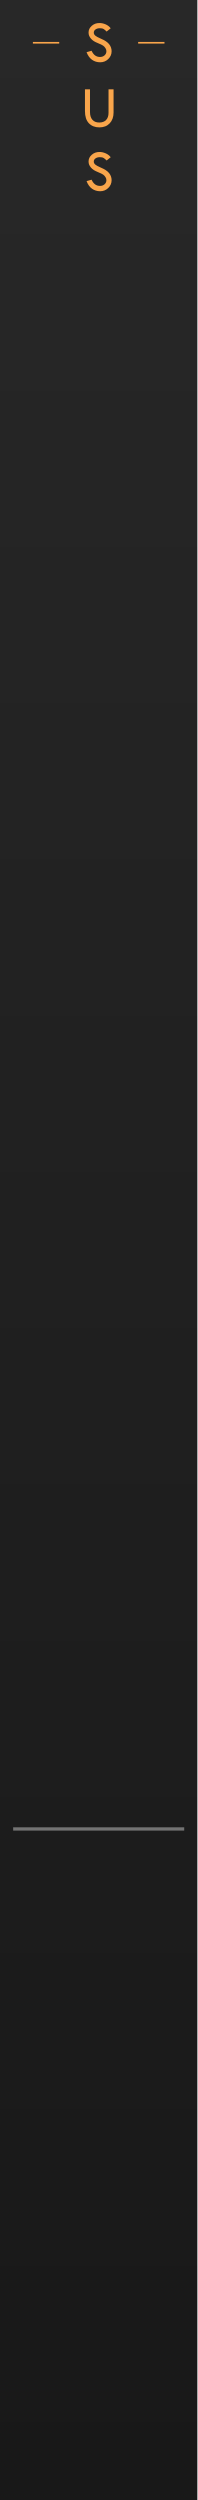
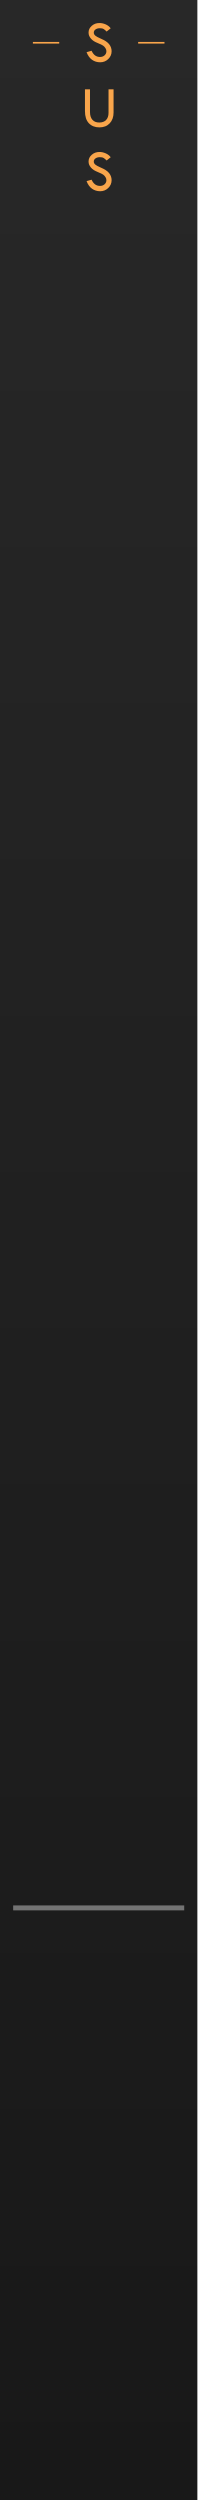
<svg xmlns="http://www.w3.org/2000/svg" width="30" height="380" viewBox="0 0 30 380" version="1.1">
  <defs>
    <linearGradient id="gpanel" x1="0" y1="0" x2="0" y2="380" gradientUnits="userSpaceOnUse">
      <stop offset="0" stop-color="#282828" />
      <stop offset="1" stop-color="#181818" />
    </linearGradient>
  </defs>
  <g>
    <rect id="g-panel" fill="url(#gpanel)" x="0" y="0" width="30" height="380" />
    <path opacity="1" id="th" fill="none" stroke="#f9a54b" stroke-width="0.25" d="M 5,6.5 h 4 M 25,6.5 h -4" />
-     <path id="in--div" fill="none" stroke="#737373" stroke-width="0.5" d="M 2,278 h 26" />
+     <path id="f--div" fill="none" stroke="#737373" stroke-width="0.75" d="M 2,290 h 26" />
    <path transform="translate(12,3.5)" id="title" fill="#f9a54b" d="M 4.827,0.8 4.208,1.296 Q 3.962,1.042 3.76,0.918 3.562,0.791 3.184,0.791 q -0.413,0 -0.672,0.189 -0.255,0.185 -0.255,0.479 0,0.255 0.224,0.453 0.224,0.193 0.765,0.426 0.541,0.229 0.839,0.431 0.303,0.198 0.497,0.439 0.193,0.242 0.286,0.51 0.097,0.268 0.097,0.567 0,0.699 -0.51,1.191 -0.505,0.492 -1.226,0.492 -0.703,0 -1.244,-0.382 Q 1.448,5.199 1.158,4.43 l 0.765,-0.215 q 0.417,0.945 1.279,0.945 0.417,0 0.694,-0.25 0.277,-0.25 0.277,-0.633 0,-0.229 -0.145,-0.457 Q 3.883,3.586 3.667,3.437 3.452,3.287 2.977,3.098 2.507,2.905 2.252,2.747 2.002,2.584 1.817,2.364 1.633,2.14 1.545,1.92 1.461,1.701 1.461,1.45 q 0,-0.602 0.483,-1.024 Q 2.428,0 3.118,0 q 0.457,0 0.927,0.198 0.47,0.198 0.782,0.602 z m -3.913,9.283 h 0.765 v 3.441 q 0,0.765 0.365,1.182 0.369,0.417 1.042,0.417 0.668,0 1.037,-0.382 0.374,-0.387 0.374,-1.085 v -3.573 h 0.765 v 3.52 q 0,1.028 -0.589,1.644 -0.584,0.615 -1.56,0.615 -0.998,0 -1.6,-0.624 -0.598,-0.624 -0.598,-1.841 z m 3.913,10.316 -0.62,0.497 q -0.246,-0.255 -0.448,-0.378 -0.198,-0.127 -0.576,-0.127 -0.413,0 -0.672,0.189 -0.255,0.185 -0.255,0.479 0,0.255 0.224,0.453 0.224,0.193 0.765,0.426 0.541,0.229 0.839,0.431 0.303,0.198 0.497,0.439 0.193,0.242 0.286,0.51 0.097,0.268 0.097,0.567 0,0.699 -0.51,1.191 -0.505,0.492 -1.226,0.492 -0.703,0 -1.244,-0.382 Q 1.448,24.798 1.158,24.029 l 0.765,-0.215 q 0.417,0.945 1.279,0.945 0.417,0 0.694,-0.25 0.277,-0.25 0.277,-0.633 0,-0.229 -0.145,-0.457 Q 3.883,23.186 3.667,23.036 3.452,22.887 2.977,22.698 2.507,22.504 2.252,22.346 2.002,22.184 1.817,21.964 1.633,21.74 1.545,21.52 q -0.083,-0.22 -0.083,-0.47 0,-0.602 0.483,-1.024 0.483,-0.426 1.173,-0.426 0.457,0 0.927,0.198 0.47,0.198 0.782,0.602 z" />
  </g>
</svg>
